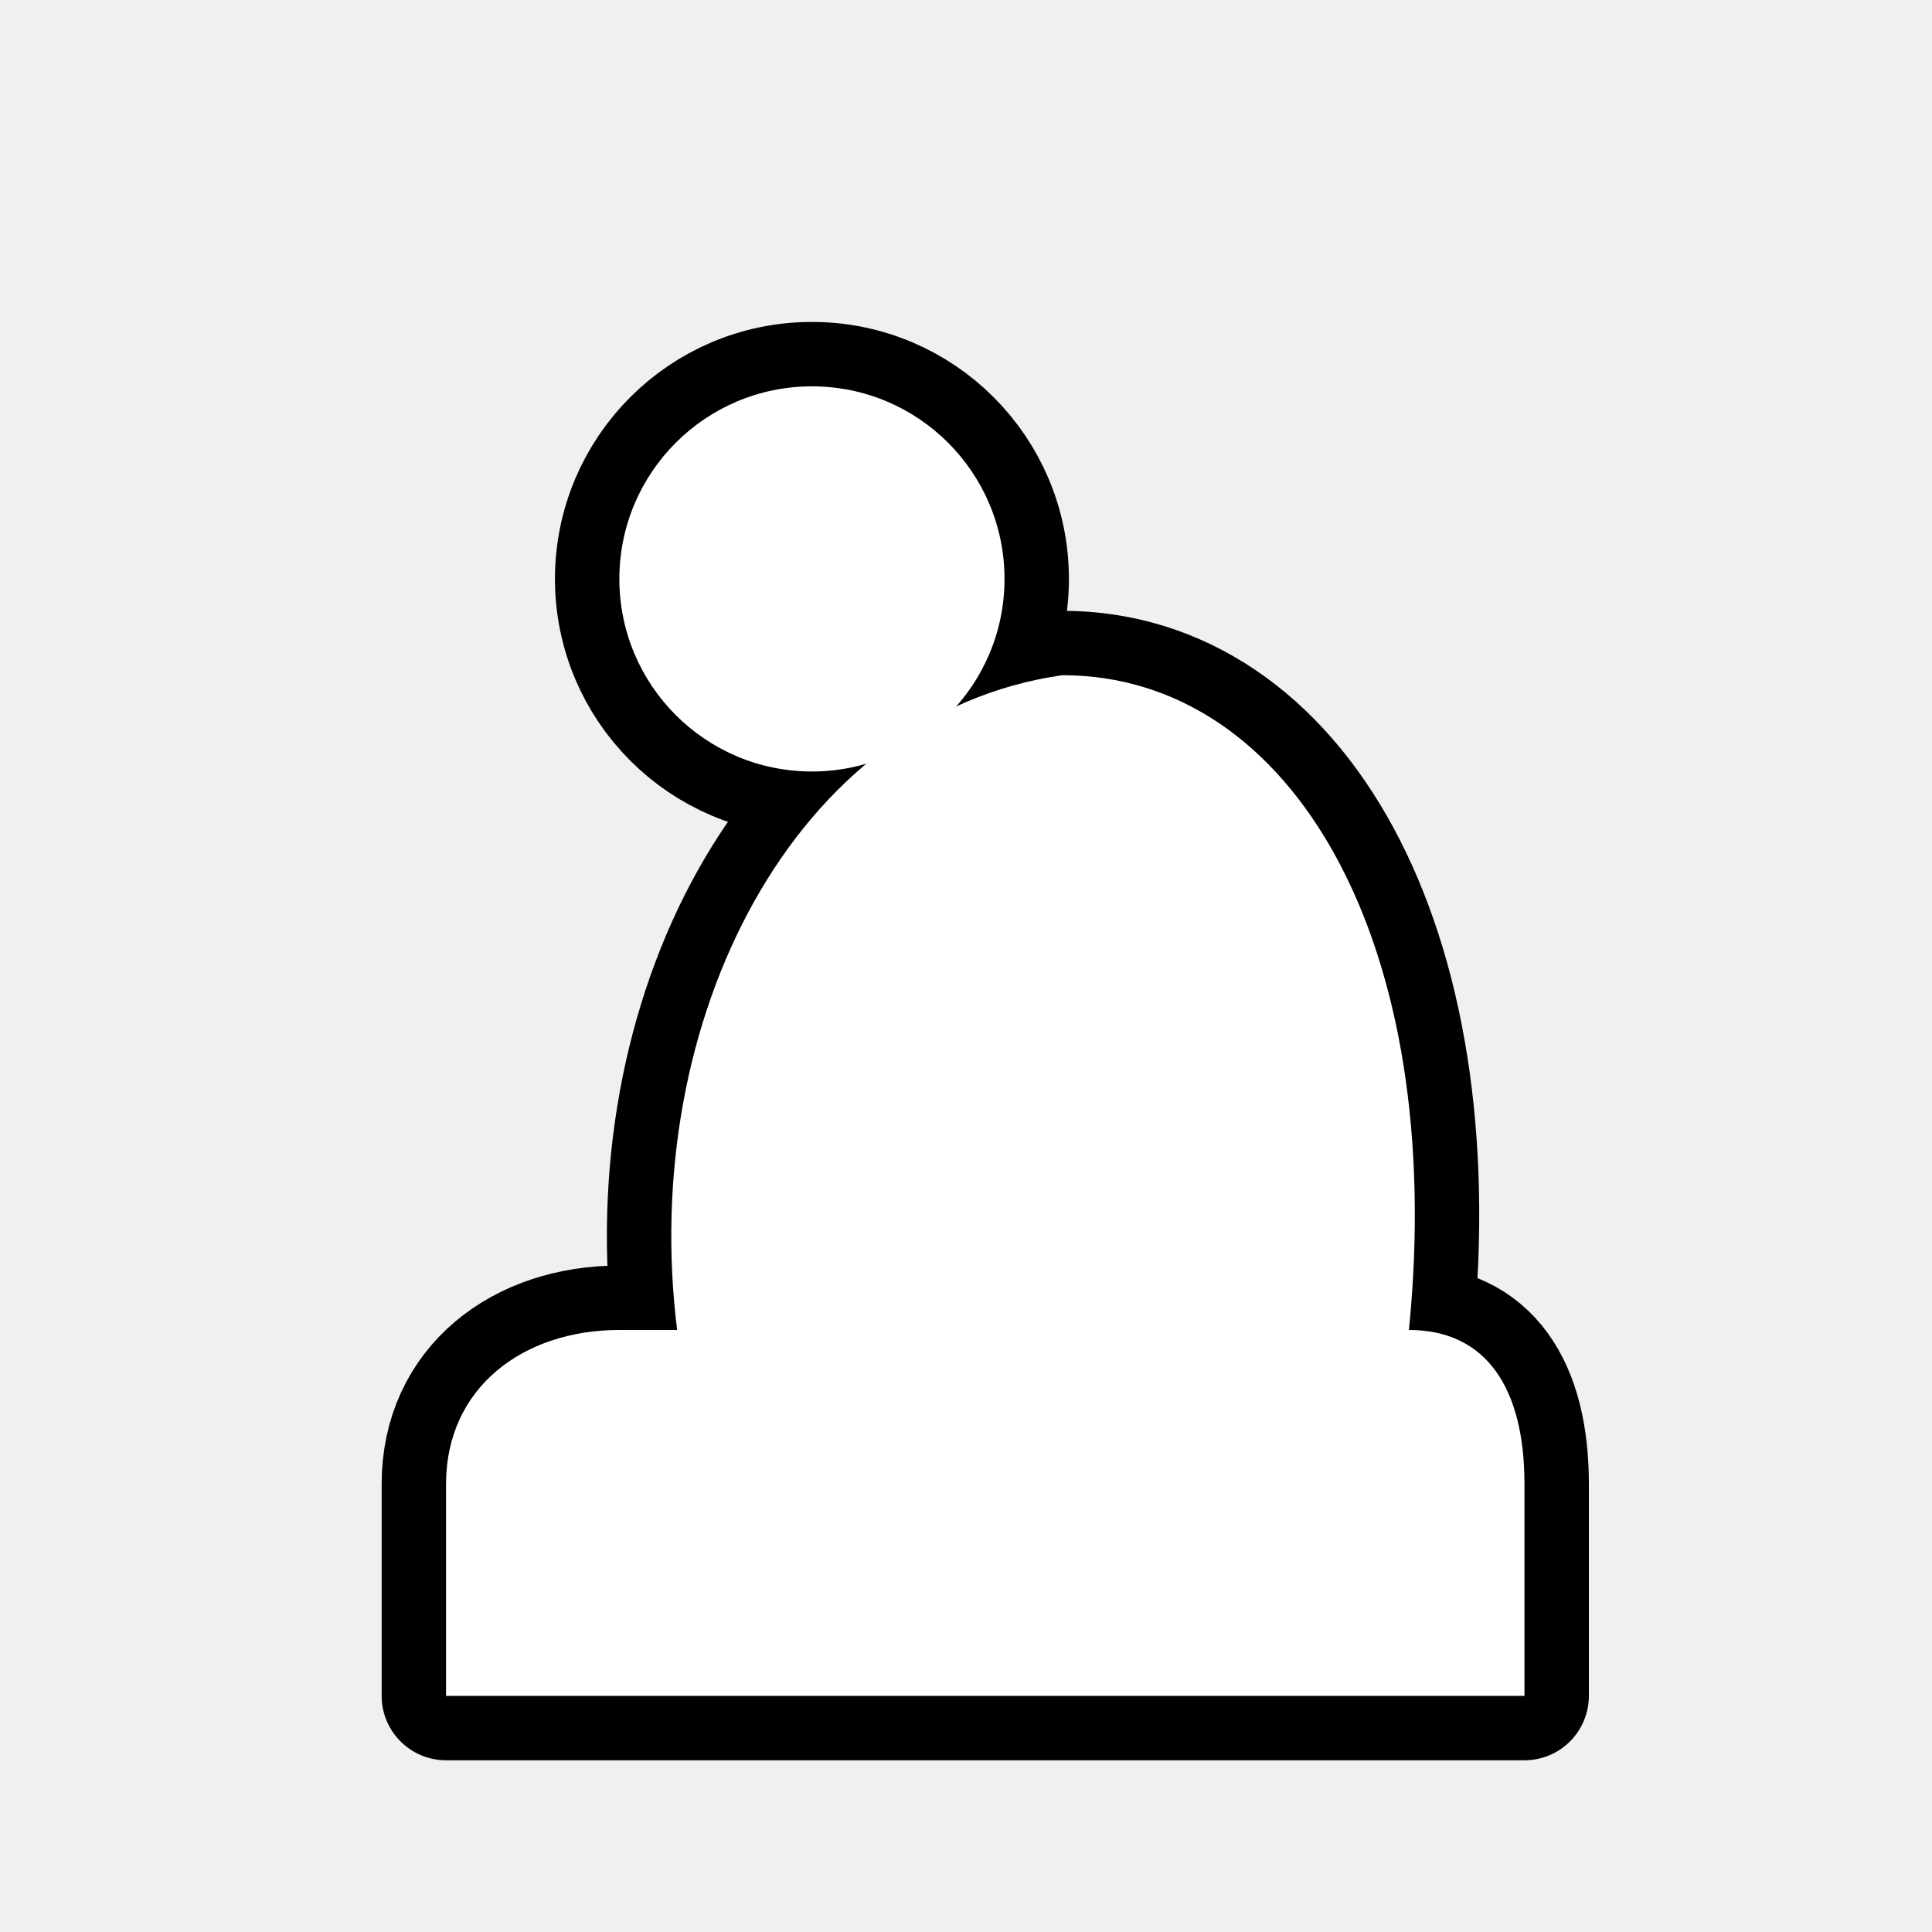
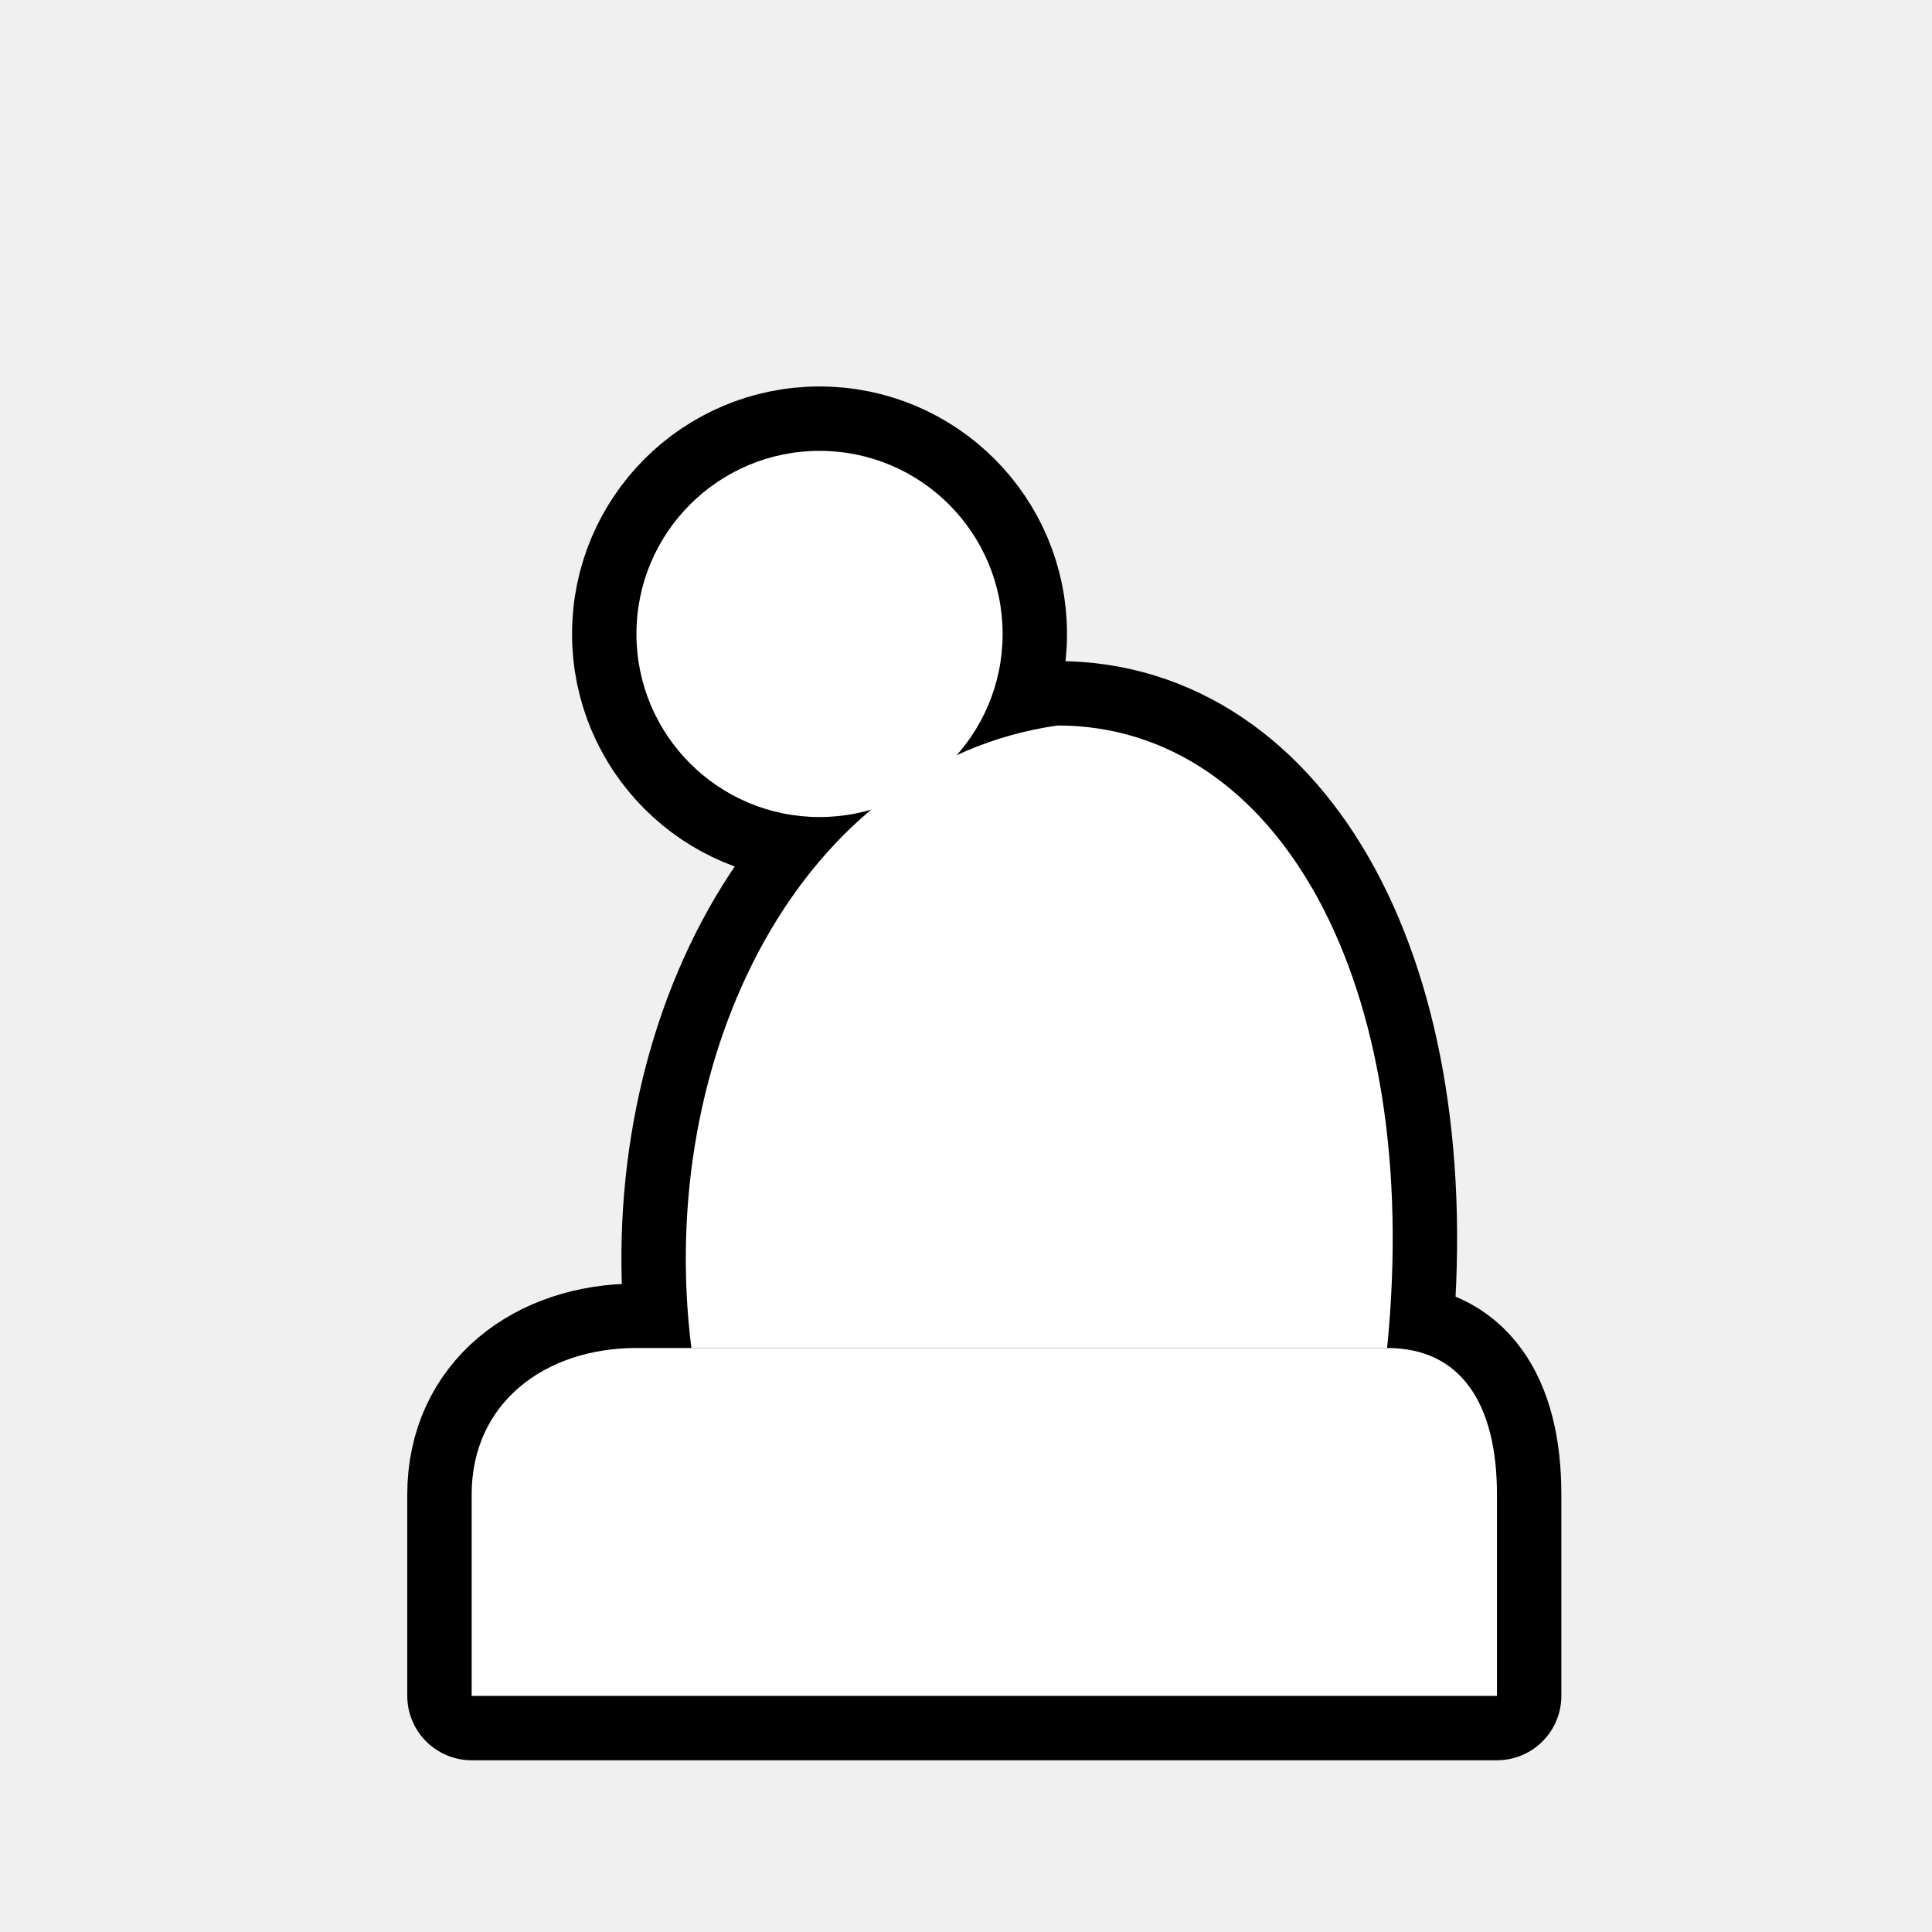
<svg xmlns="http://www.w3.org/2000/svg" width="45" height="45" viewBox="0 0 45 45">
-   <g stroke="#000" stroke-width="1.672" stroke-linecap="round" stroke-linejoin="round" fill="#fff" transform="translate(22.5,39.5) scale(0.8971) translate(-22.5,-39.5)">
-     <path d="M 9,39.5 L 9,34 C 9,31.5 11,30 13.5,30 L 34,30 C 36,30 37,31.5 37,34 L 37,39.5 Z" stroke-width="3.344" />
-     <path d="M 15,30 C 14,22 18,14 25,13 C 31,13 35,20 34,30 Z" stroke-width="3.344" />
-     <path d="M 18.5,5.5 A 5,5 0 1 0 18.5,15.5 A 5,5 0 1 0 18.5,5.5 Z" stroke-width="3.344" />
+   <g stroke="#000" stroke-width="1.759" stroke-linecap="round" stroke-linejoin="round" fill="#fff" transform="translate(22.5,39.5) scale(0.8529) translate(-22.5,-39.5)">
+     <path d="M 9,39.5 L 9,34 C 9,31.5 11,30 13.5,30 L 34,30 C 36,30 37,31.5 37,34 L 37,39.5 Z" stroke-width="3.517" />
+     <path d="M 15,30 C 14,22 18,14 25,13 C 31,13 35,20 34,30 Z" stroke-width="3.517" />
+     <path d="M 18.5,5.5 A 5,5 0 1 0 18.5,15.5 A 5,5 0 1 0 18.5,5.5 Z" stroke-width="3.517" />
    <path d="M 9,39.5 L 9,34 C 9,31.5 11,30 13.5,30 L 34,30 C 36,30 37,31.5 37,34 L 37,39.5 Z" stroke="none" />
    <path d="M 15,30 C 14,22 18,14 25,13 C 31,13 35,20 34,30 Z" stroke="none" />
    <path d="M 18.5,5.5 A 5,5 0 1 0 18.5,15.5 A 5,5 0 1 0 18.5,5.5 Z" stroke="none" />
  </g>
</svg>
